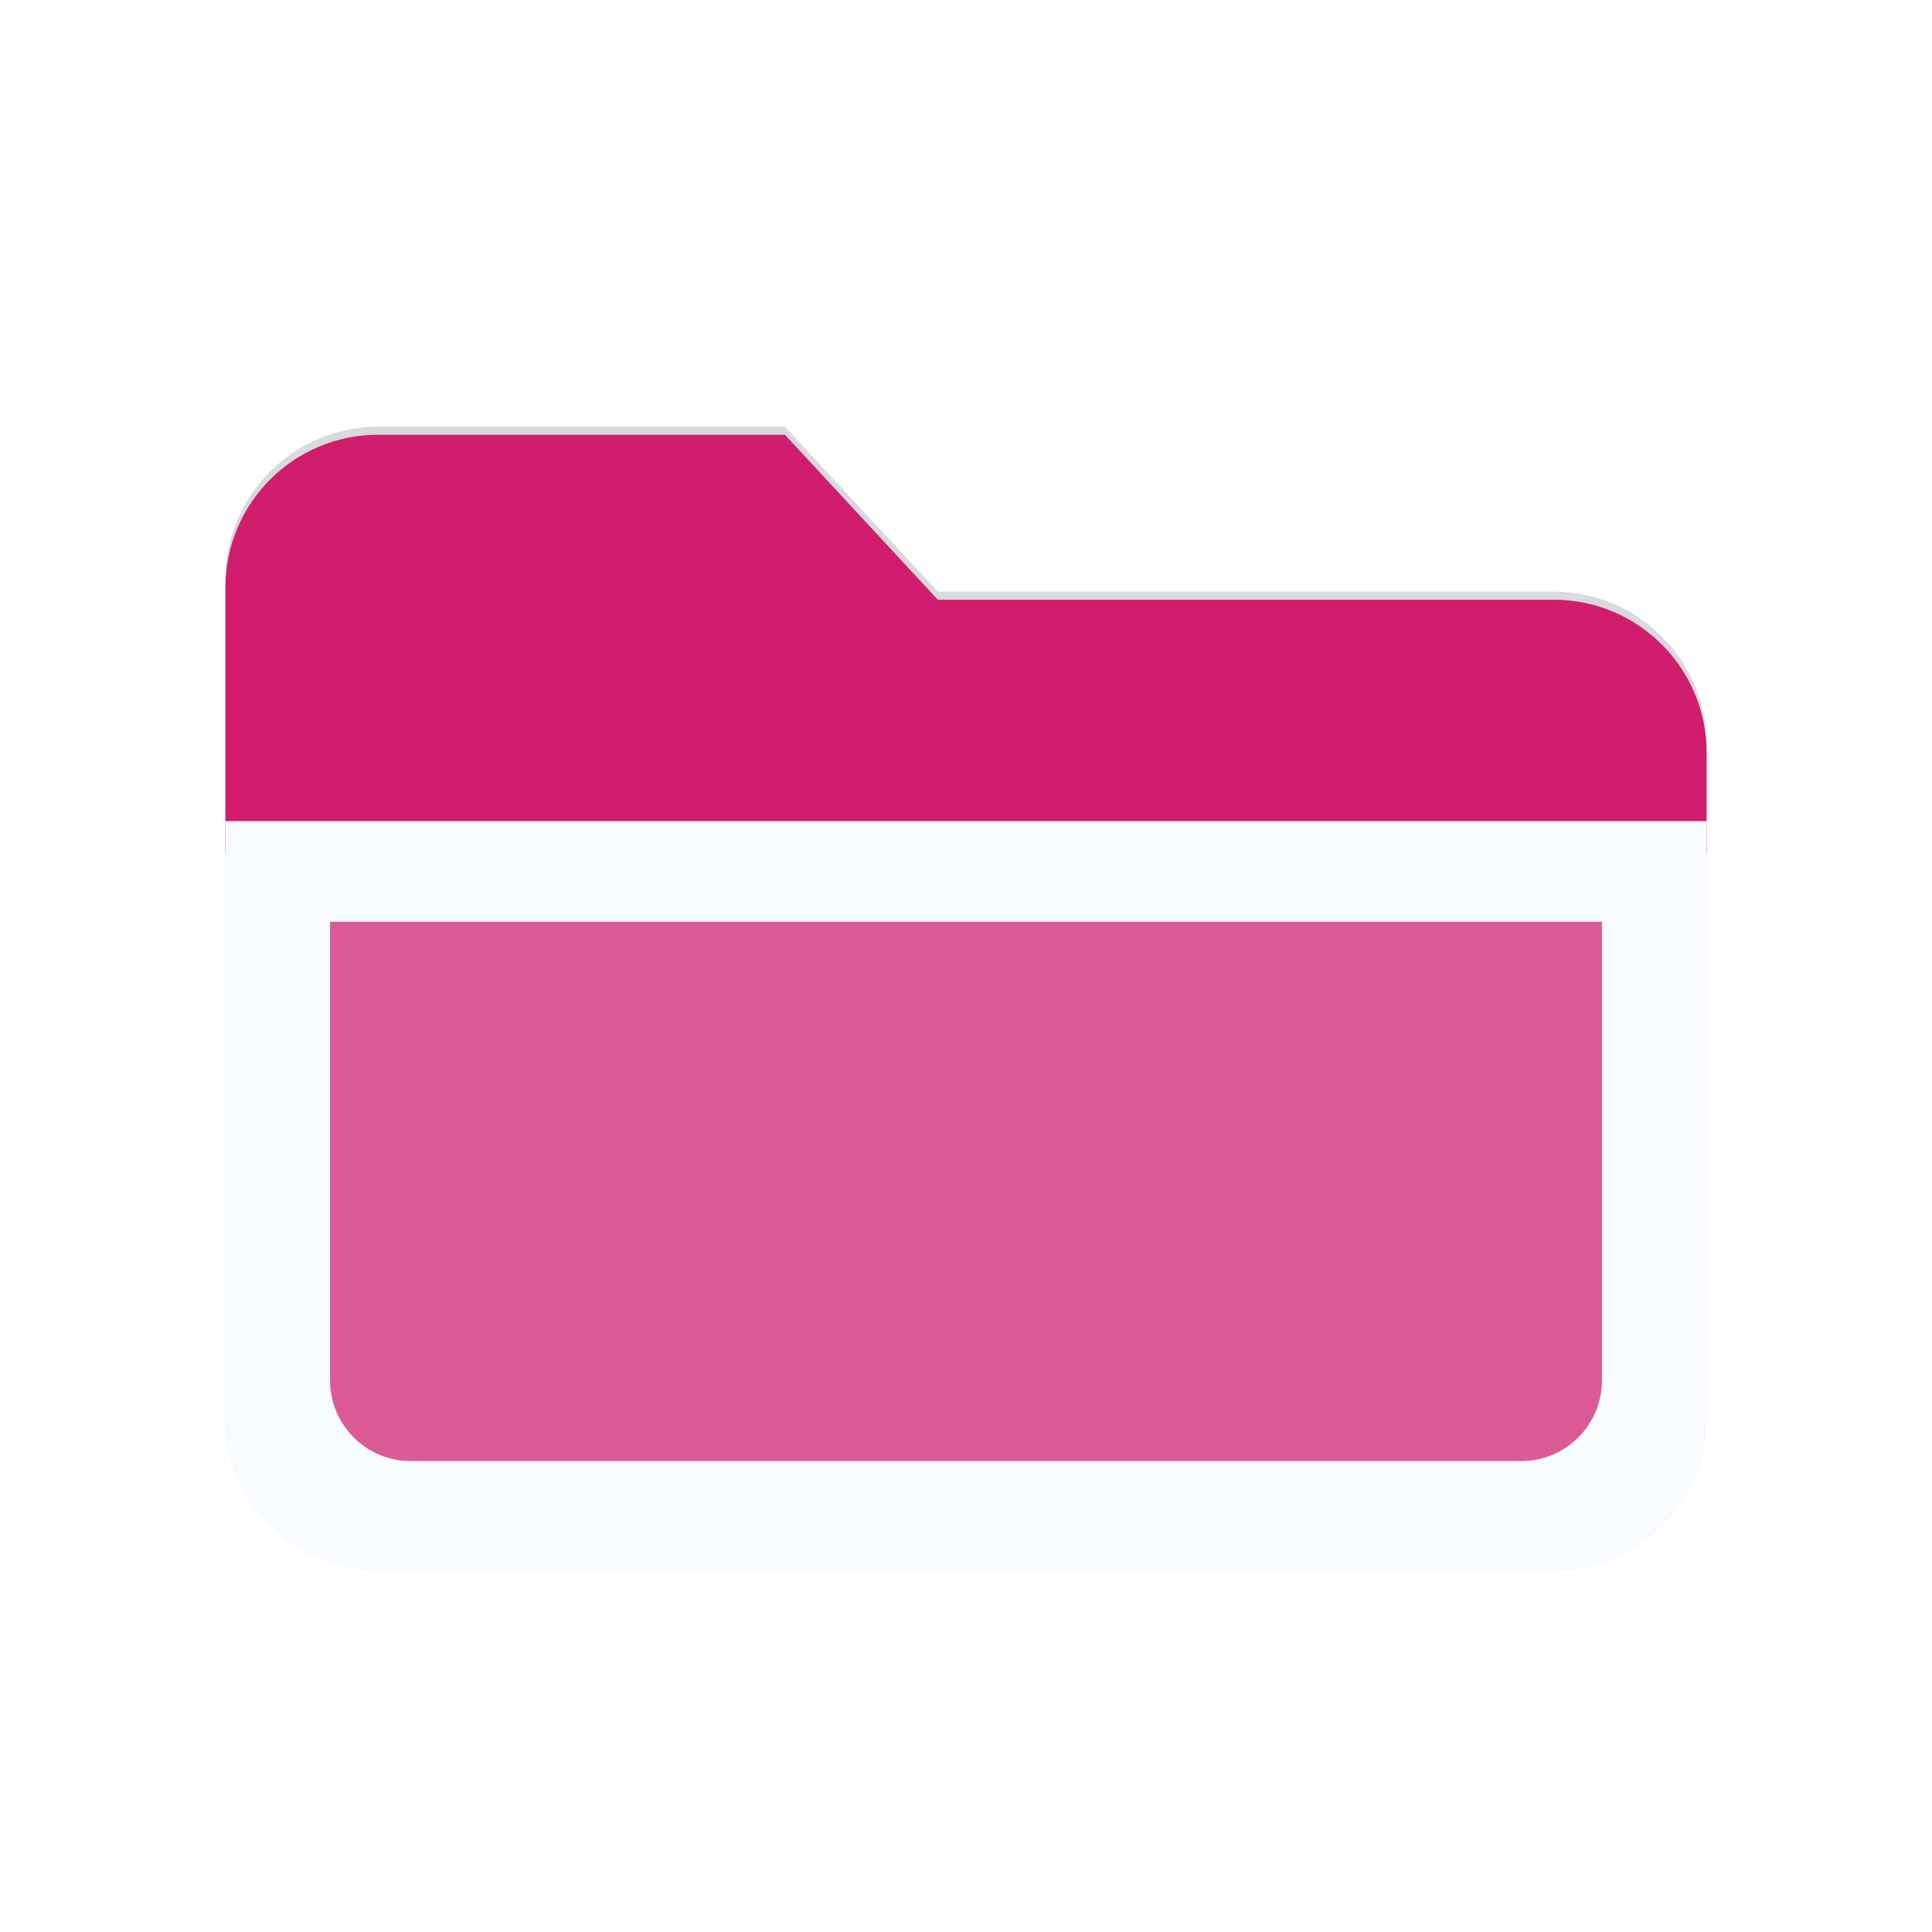
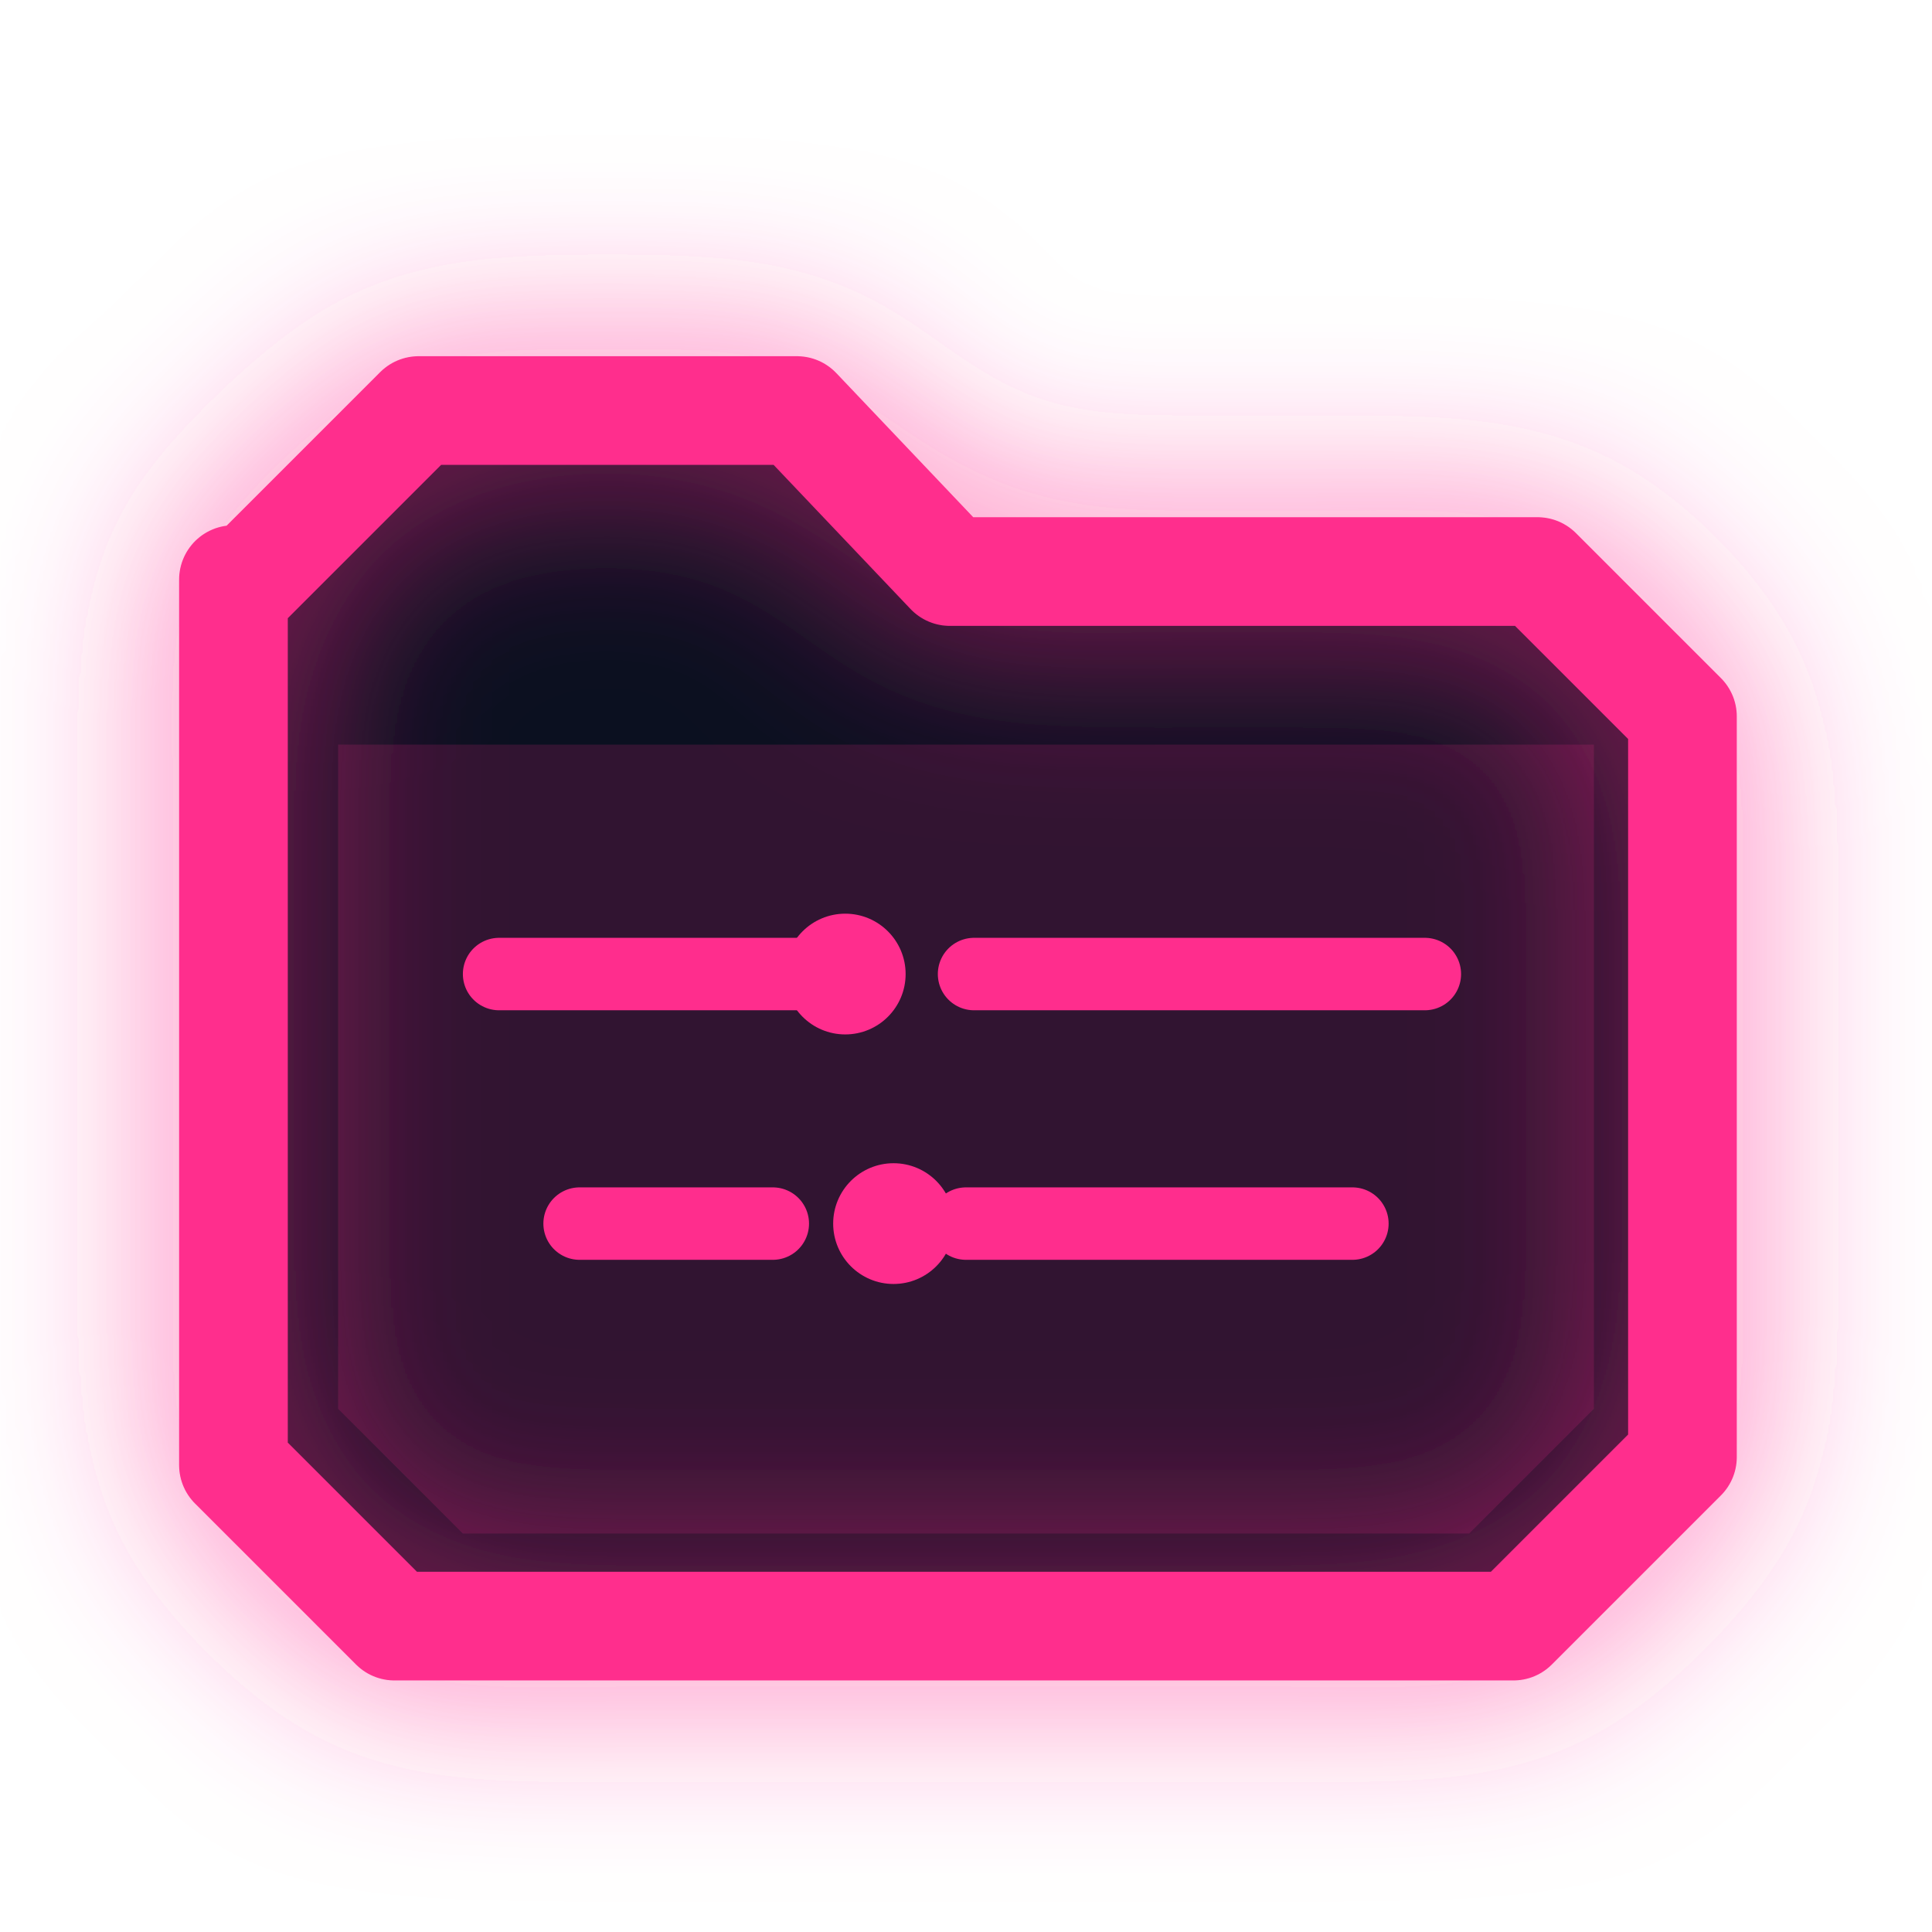
<svg xmlns="http://www.w3.org/2000/svg" width="24" height="24" viewBox="0 0 24 24">
-   <path fill="#0B1020" opacity=".16" d="M2.8 7.2c0-1.05.85-1.9 1.9-1.9h5.05l1.9 2.05h7.65c1.05 0 1.9.85 1.9 1.9v8.35c0 1.05-.85 1.9-1.9 1.9H4.7a1.9 1.9 0 0 1-1.9-1.9V7.2Z" />
-   <path fill="#D11D6E" d="M2.8 7.3c0-1.05.85-1.9 1.9-1.9h5.05l1.9 2.05h7.65c1.05 0 1.9.85 1.9 1.9v1.25H2.8V7.3Z" />
-   <path fill="#F8FBFF" opacity="1" d="M2.8 10.2h18.4v7.4c0 1.05-.85 1.9-1.9 1.9H4.7a1.9 1.9 0 0 1-1.9-1.9v-7.4Z" />
-   <path fill="#D11D6E" opacity=".72" d="M4.1 11.45h15.8v5.7c0 .55-.45 1-1 1H5.1c-.55 0-1-.45-1-1v-5.7Z" />
+   <defs>
+     <filter id="glow" x="-40%" y="-40%" width="180%" height="180%">
+       <feDropShadow dx="0" dy="0" stdDeviation="1.15" flood-color="#FF2D8D" flood-opacity=".7" />
+     </filter>
+   </defs>
+   <path fill="#0B1020" d="M3.1 7.2 5.2 5.1h4.7l1.9 2h7.3l1.8 1.8v9.2l-2.1 2.1H4.9l-2-2V7.2Z" />
+   <path fill="#FF2D8D" opacity=".16" d="M4.2 9.25h15.6v8.25l-1.55 1.55H5.75L4.2 17.5V9.25Z" />
+   <path fill="none" stroke="#FF2D8D" stroke-linejoin="round" stroke-width="1.35" d="M3.1 7.2 5.2 5.1h4.7l1.9 2h7.3l1.8 1.8v9.2l-2.1 2.1H4.9l-2-2V7.2Z" filter="url(#glow)" />
+   <path fill="none" stroke="#FF2D8D" stroke-linecap="round" stroke-width=".9" d="M6.2 12.1h3.7m2.2 0h5.6M7.2 15.2h2.4m2.4 0h4.8" />
+   <circle cx="10.5" cy="12.1" r=".75" fill="#FF2D8D" />
+   <circle cx="11.1" cy="15.2" r=".75" fill="#FF2D8D" />
</svg>
